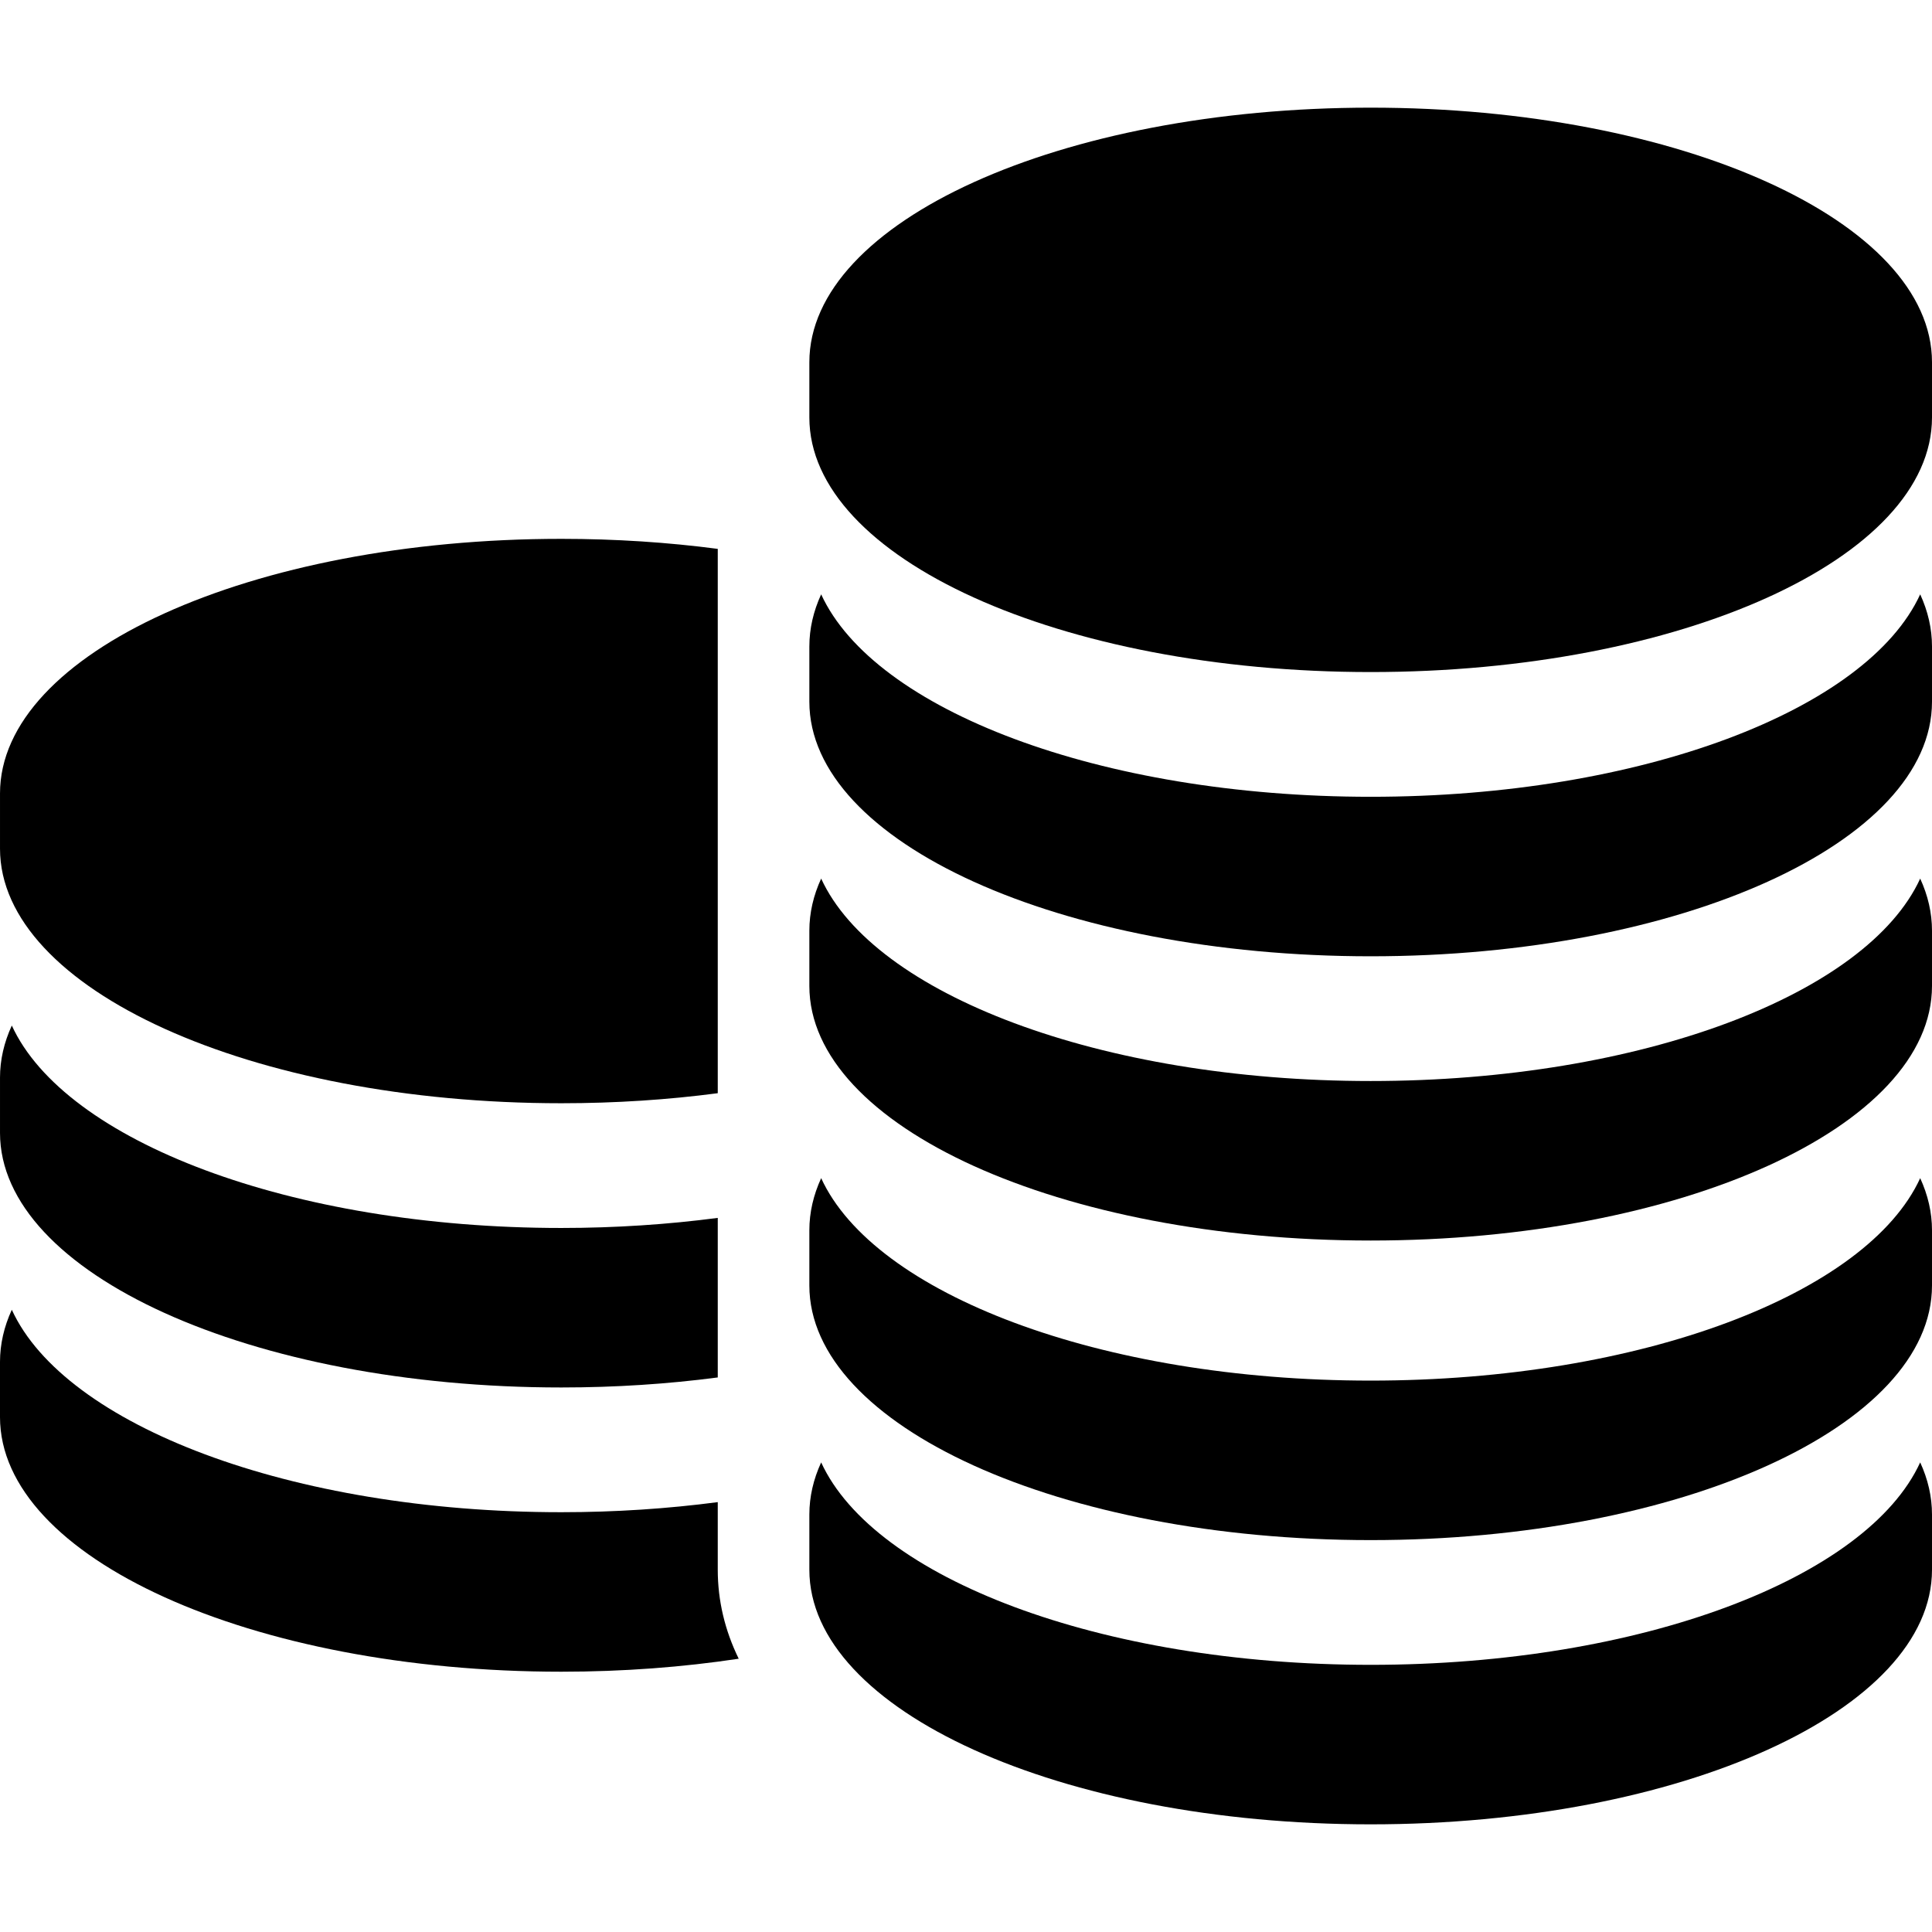
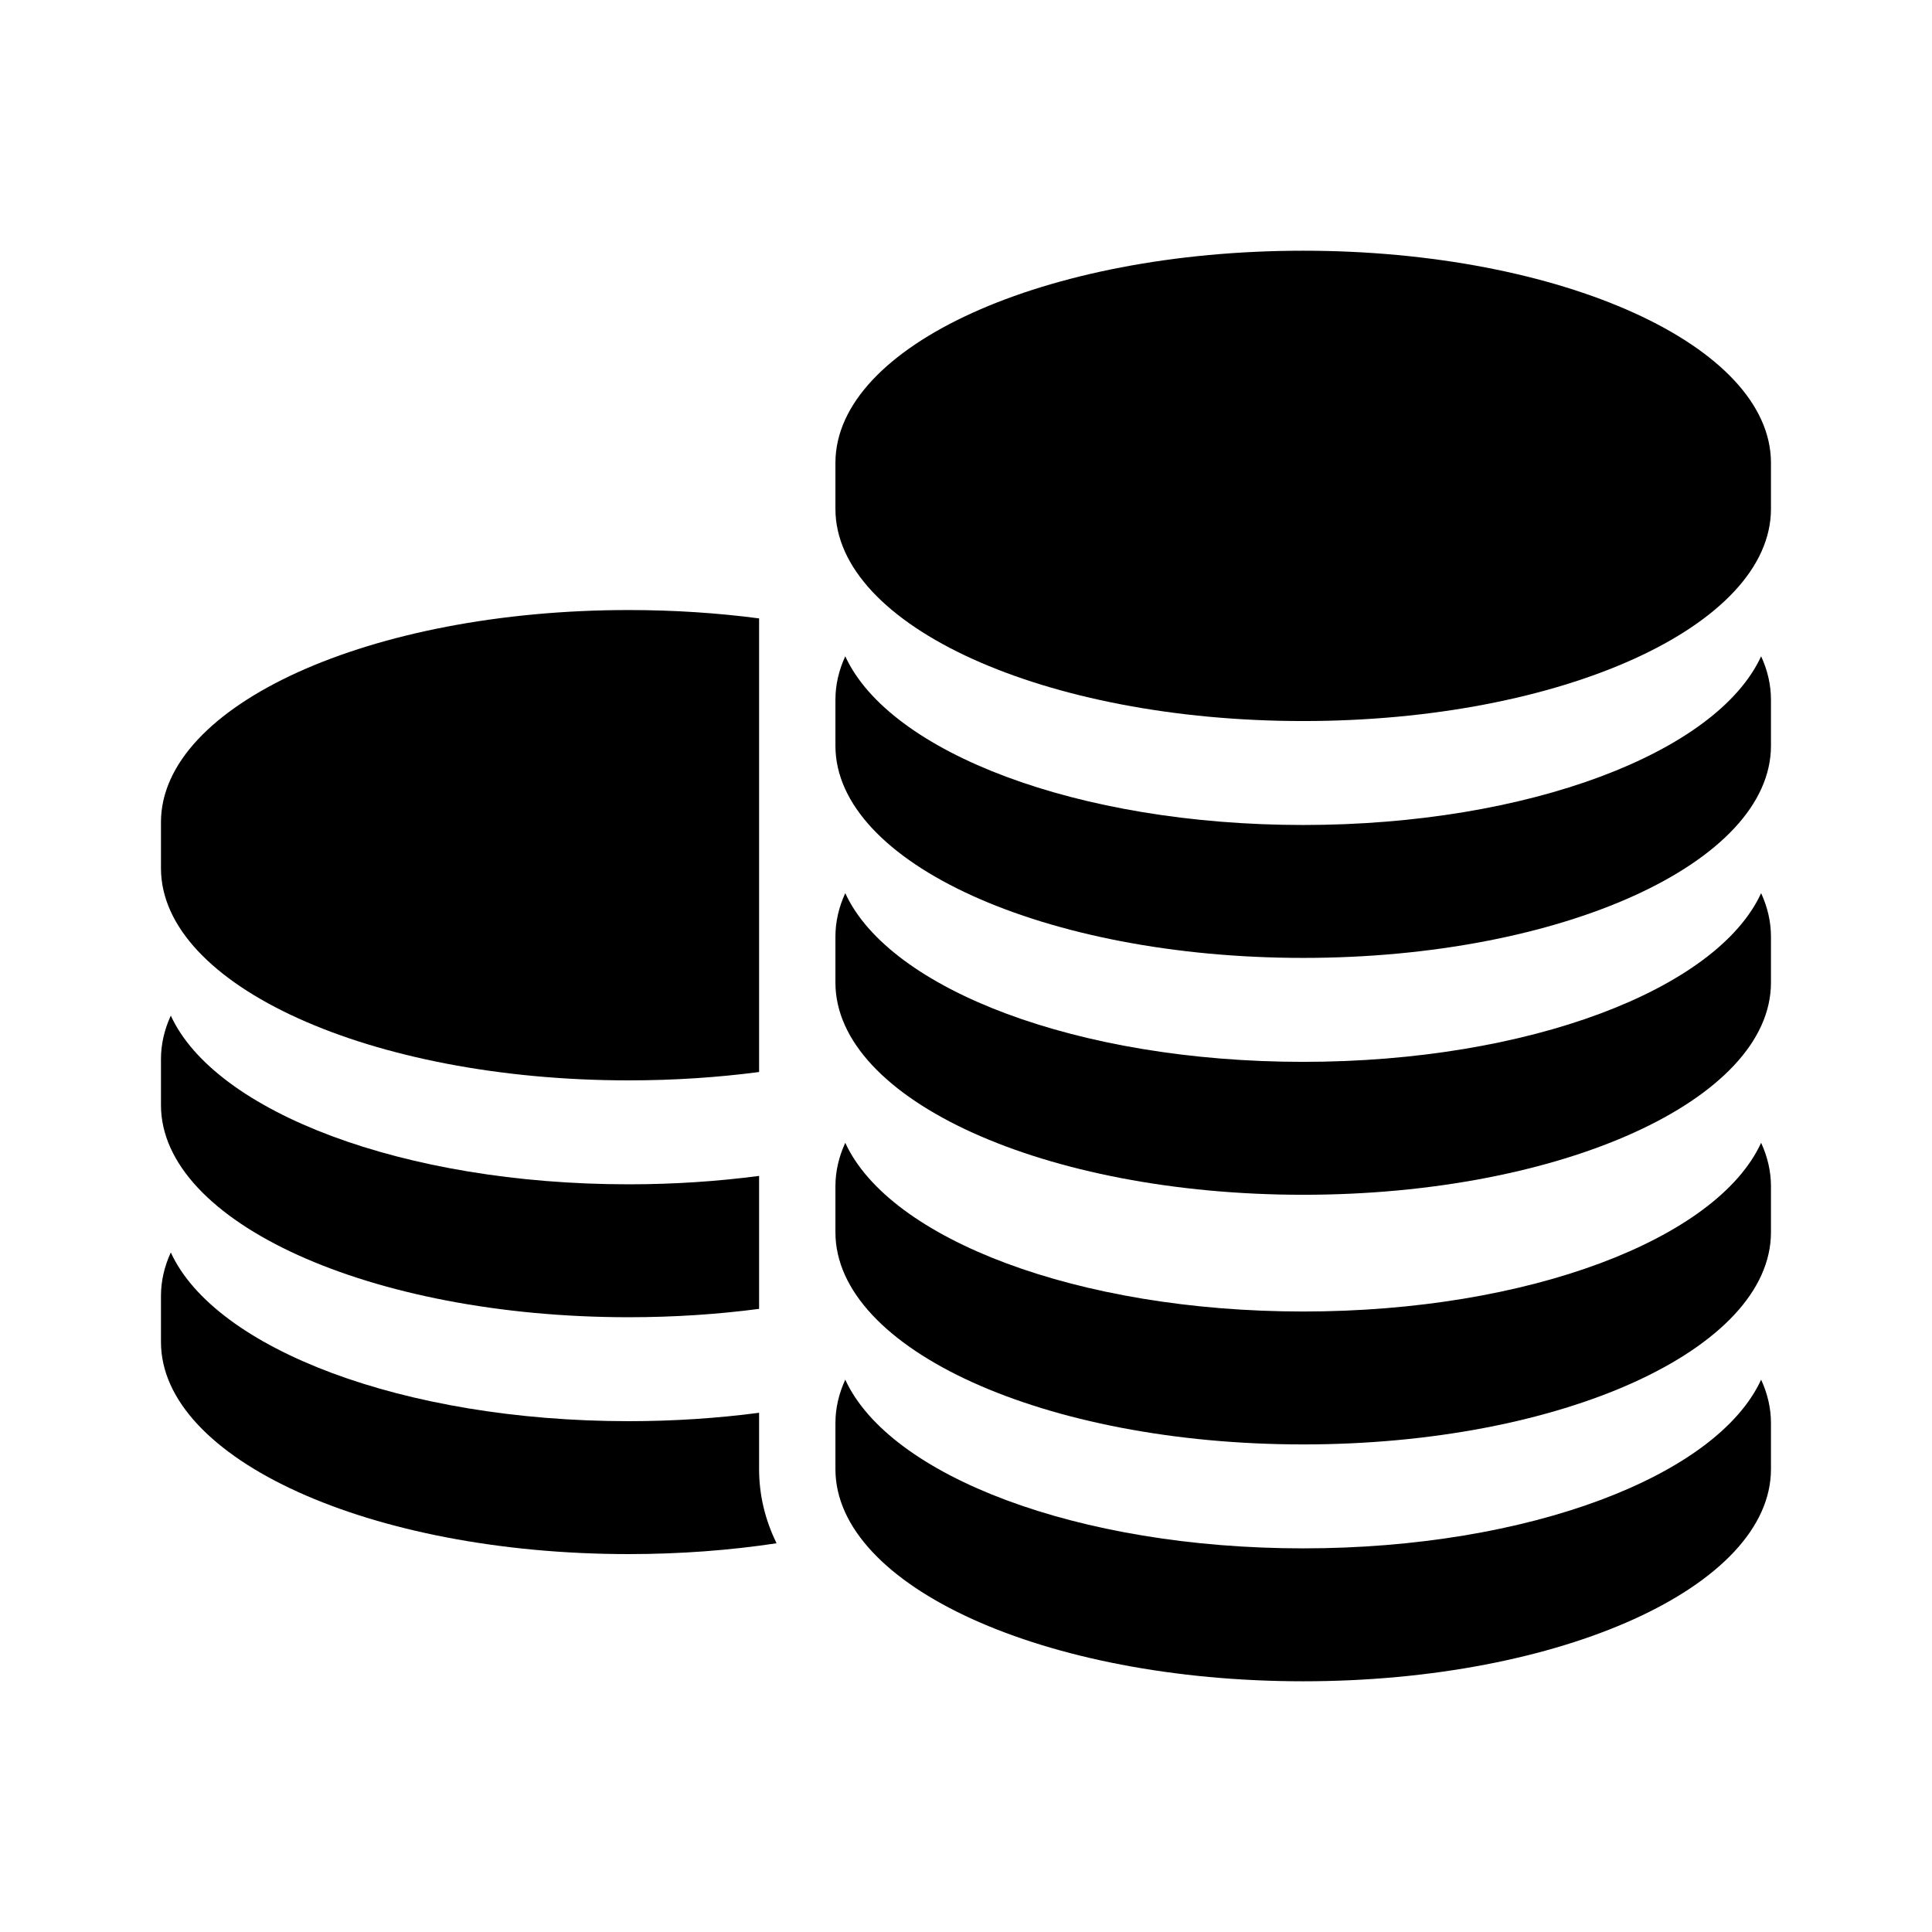
- <svg xmlns="http://www.w3.org/2000/svg" version="1.1" id="Capa_1" x="0px" y="0px" width="401.601px" height="401.6px" viewBox="0 0 401.601 401.6" style="enable-background:new 0 0 401.601 401.6;" xml:space="preserve">
-   <g>
-     <g>
-       <path d="M116.682,229.329c11.286,0,22.195-0.729,32.518-2.086V114.094c-10.322-1.356-21.232-2.085-32.518-2.085    c-64.441,0-116.681,23.693-116.681,52.921v11.477C0.001,205.634,52.241,229.329,116.682,229.329z" />
-       <path d="M116.682,288.411c11.286,0,22.195-0.729,32.518-2.084v-33.166c-10.325,1.356-21.229,2.095-32.518,2.095    c-56.25,0-103.199-18.054-114.227-42.082c-1.606,3.5-2.454,7.124-2.454,10.839v11.477    C0.001,264.718,52.241,288.411,116.682,288.411z" />
-       <path d="M149.199,314.823v-2.578c-10.325,1.356-21.229,2.095-32.518,2.095c-56.25,0-103.199-18.054-114.227-42.082    C0.848,275.757,0,279.381,0,283.096v11.477c0,29.229,52.24,52.922,116.681,52.922c12.887,0,25.282-0.95,36.873-2.7    c-2.873-5.877-4.355-12.075-4.355-18.496V314.823z" />
-       <path d="M284.92,22.379c-64.441,0-116.681,23.693-116.681,52.921v11.477c0,29.228,52.24,52.921,116.681,52.921    c64.44,0,116.681-23.693,116.681-52.921V75.3C401.601,46.072,349.36,22.379,284.92,22.379z" />
-       <path d="M284.92,165.626c-56.25,0-103.199-18.053-114.227-42.082c-1.606,3.499-2.454,7.123-2.454,10.839v11.477    c0,29.228,52.24,52.921,116.681,52.921c64.44,0,116.681-23.693,116.681-52.921v-11.477c0-3.716-0.848-7.34-2.454-10.839    C388.119,147.573,341.17,165.626,284.92,165.626z" />
-       <path d="M284.92,224.71c-56.25,0-103.199-18.054-114.227-42.082c-1.606,3.499-2.454,7.123-2.454,10.839v11.477    c0,29.229,52.24,52.922,116.681,52.922c64.44,0,116.681-23.693,116.681-52.922v-11.477c0-3.716-0.848-7.34-2.454-10.839    C388.119,206.657,341.17,224.71,284.92,224.71z" />
-       <path d="M284.92,286.983c-56.25,0-103.199-18.054-114.227-42.082c-1.606,3.5-2.454,7.123-2.454,10.838v11.478    c0,29.228,52.24,52.921,116.681,52.921c64.44,0,116.681-23.693,116.681-52.921v-11.478c0-3.715-0.848-7.34-2.454-10.838    C388.119,268.928,341.17,286.983,284.92,286.983z" />
-       <path d="M284.92,346.066c-56.25,0-103.199-18.053-114.227-42.081c-1.606,3.5-2.454,7.125-2.454,10.838V326.3    c0,29.228,52.24,52.921,116.681,52.921c64.44,0,116.681-23.693,116.681-52.921v-11.478c0-3.715-0.848-7.34-2.454-10.838    C388.119,328.012,341.17,346.066,284.92,346.066z" />
+ <svg xmlns="http://www.w3.org/2000/svg" width="100%" height="100%" viewBox="0 0 24 24" version="1.1" xml:space="preserve" style="fill-rule:evenodd;clip-rule:evenodd;stroke-linejoin:round;stroke-miterlimit:2;">
+   <g transform="matrix(1,0,0,1,-866,-8)">
+     <g transform="matrix(1.5,0,0,1.5,547.809,-328)">
+       <g transform="matrix(0.0332004,0,0,0.0332005,220.127,232)">
+         <g transform="matrix(1,0,0,1,-200.8,-200.8)">
+           <clipPath id="_clip1">
+             <rect x="0" y="0" width="401.601" height="401.6" />
+           </clipPath>
+           <g clip-path="url(#_clip1)">
+             <g>
+               <g>
+                 <path d="M116.682,229.329c11.286,0 22.195,-0.729 32.518,-2.086l0,-113.149c-10.322,-1.356 -21.232,-2.085 -32.518,-2.085c-64.441,0 -116.681,23.693 -116.681,52.921l0,11.477c0,29.227 52.24,52.922 116.681,52.922Z" style="fill-rule:nonzero;" />
+                 <path d="M116.682,288.411c11.286,0 22.195,-0.729 32.518,-2.084l0,-33.166c-10.325,1.356 -21.229,2.095 -32.518,2.095c-56.25,0 -103.199,-18.054 -114.227,-42.082c-1.606,3.5 -2.454,7.124 -2.454,10.839l0,11.477c0,29.228 52.24,52.921 116.681,52.921Z" style="fill-rule:nonzero;" />
+                 <path d="M149.199,326.299l0,-14.054c-10.325,1.356 -21.229,2.095 -32.518,2.095c-56.25,-0 -103.199,-18.054 -114.227,-42.082c-1.606,3.499 -2.454,7.123 -2.454,10.838l-0,11.477c-0,29.229 52.24,52.922 116.681,52.922c12.887,-0 25.282,-0.95 36.873,-2.7c-2.873,-5.877 -4.355,-12.075 -4.355,-18.496Z" style="fill-rule:nonzero;" />
+                 <path d="M284.92,22.379c-64.441,0 -116.681,23.693 -116.681,52.921l0,11.477c0,29.228 52.24,52.921 116.681,52.921c64.44,0 116.681,-23.693 116.681,-52.921l0,-11.477c0,-29.228 -52.241,-52.921 -116.681,-52.921Z" style="fill-rule:nonzero;" />
+                 <path d="M284.92,165.626c-56.25,0 -103.199,-18.053 -114.227,-42.082c-1.606,3.499 -2.454,7.123 -2.454,10.839l0,11.477c0,29.228 52.24,52.921 116.681,52.921c64.44,0 116.681,-23.693 116.681,-52.921l0,-11.477c0,-3.716 -0.848,-7.34 -2.454,-10.839c-11.028,24.029 -57.977,42.082 -114.227,42.082Z" style="fill-rule:nonzero;" />
+                 <path d="M284.92,224.71c-56.25,0 -103.199,-18.054 -114.227,-42.082c-1.606,3.499 -2.454,7.123 -2.454,10.839l0,11.477c0,29.229 52.24,52.922 116.681,52.922c64.44,-0 116.681,-23.693 116.681,-52.922l0,-11.477c0,-3.716 -0.848,-7.34 -2.454,-10.839c-11.028,24.029 -57.977,42.082 -114.227,42.082Z" style="fill-rule:nonzero;" />
+                 <path d="M284.92,286.983c-56.25,0 -103.199,-18.054 -114.227,-42.082c-1.606,3.5 -2.454,7.123 -2.454,10.838l0,11.478c0,29.228 52.24,52.921 116.681,52.921c64.44,0 116.681,-23.693 116.681,-52.921l0,-11.478c0,-3.715 -0.848,-7.34 -2.454,-10.838c-11.028,24.027 -57.977,42.082 -114.227,42.082Z" style="fill-rule:nonzero;" />
+                 <path d="M284.92,346.066c-56.25,-0 -103.199,-18.053 -114.227,-42.081c-1.606,3.5 -2.454,7.125 -2.454,10.838l0,11.477c0,29.228 52.24,52.921 116.681,52.921c64.44,0 116.681,-23.693 116.681,-52.921l0,-11.478c0,-3.715 -0.848,-7.34 -2.454,-10.838c-11.028,24.028 -57.977,42.082 -114.227,42.082Z" style="fill-rule:nonzero;" />
+               </g>
+             </g>
+           </g>
+         </g>
+       </g>
    </g>
  </g>
-   <g>
- </g>
-   <g>
- </g>
-   <g>
- </g>
-   <g>
- </g>
-   <g>
- </g>
-   <g>
- </g>
-   <g>
- </g>
-   <g>
- </g>
-   <g>
- </g>
-   <g>
- </g>
-   <g>
- </g>
-   <g>
- </g>
-   <g>
- </g>
-   <g>
- </g>
-   <g>
- </g>
</svg>
